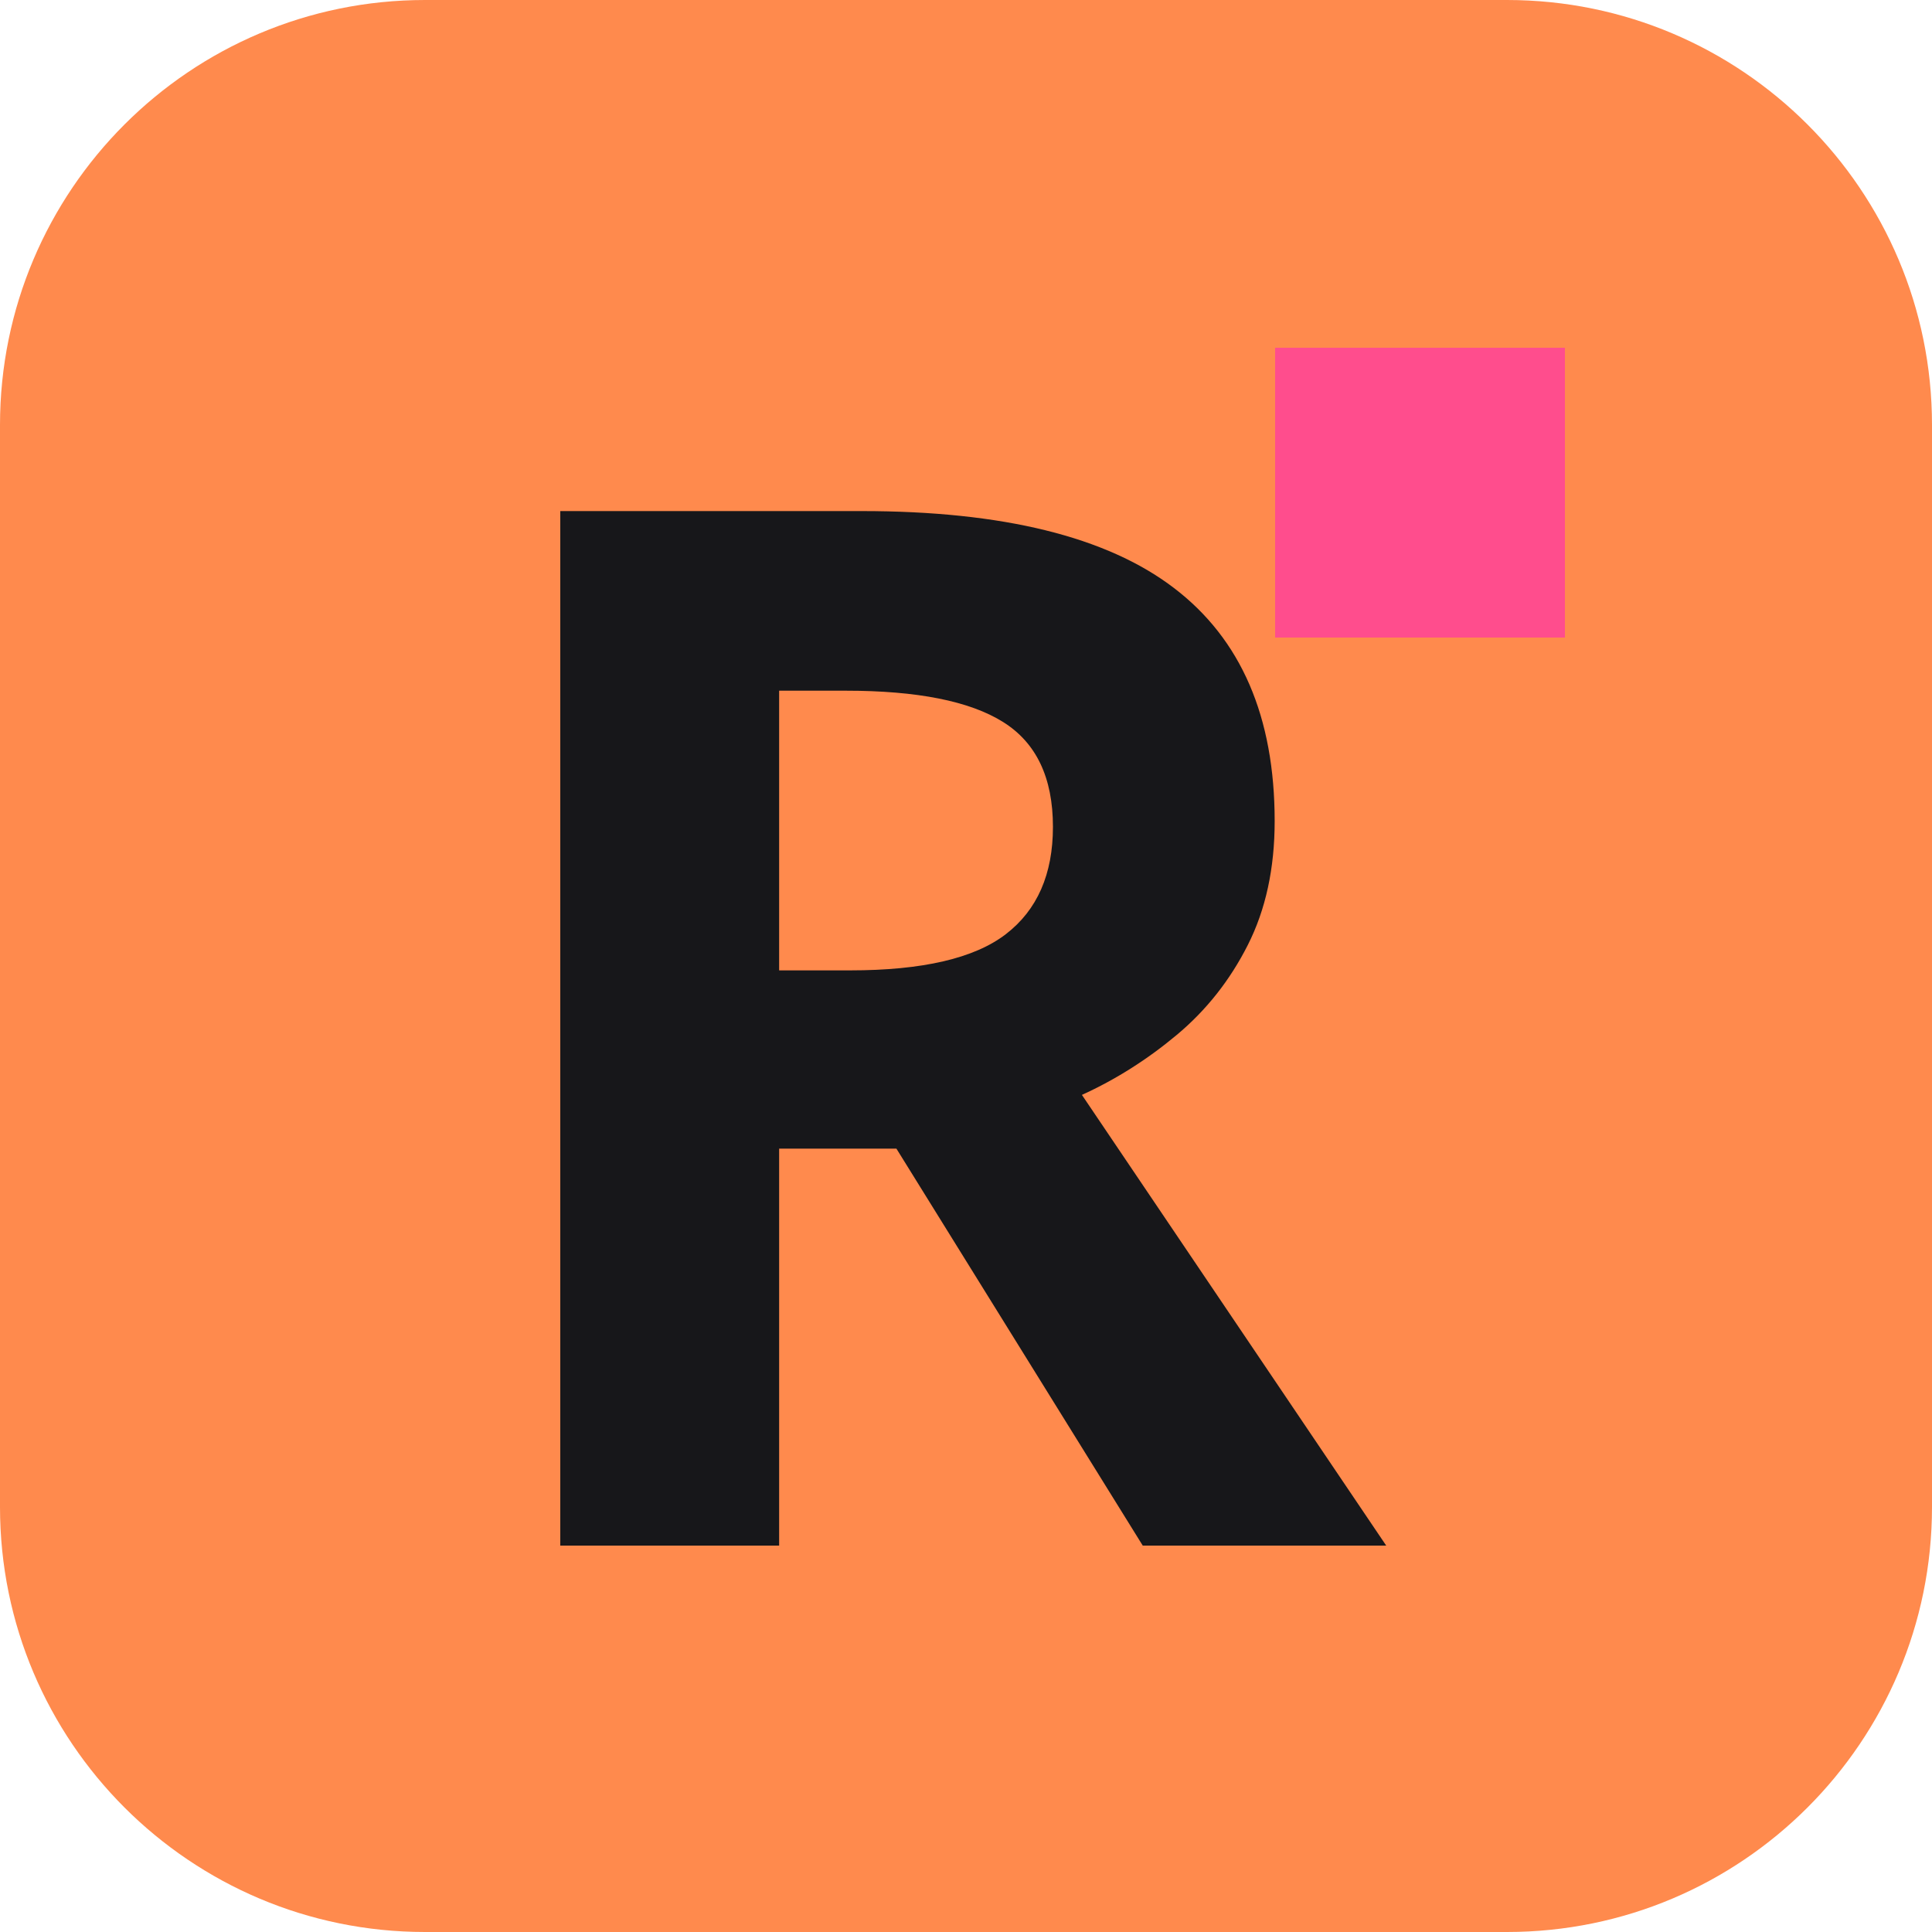
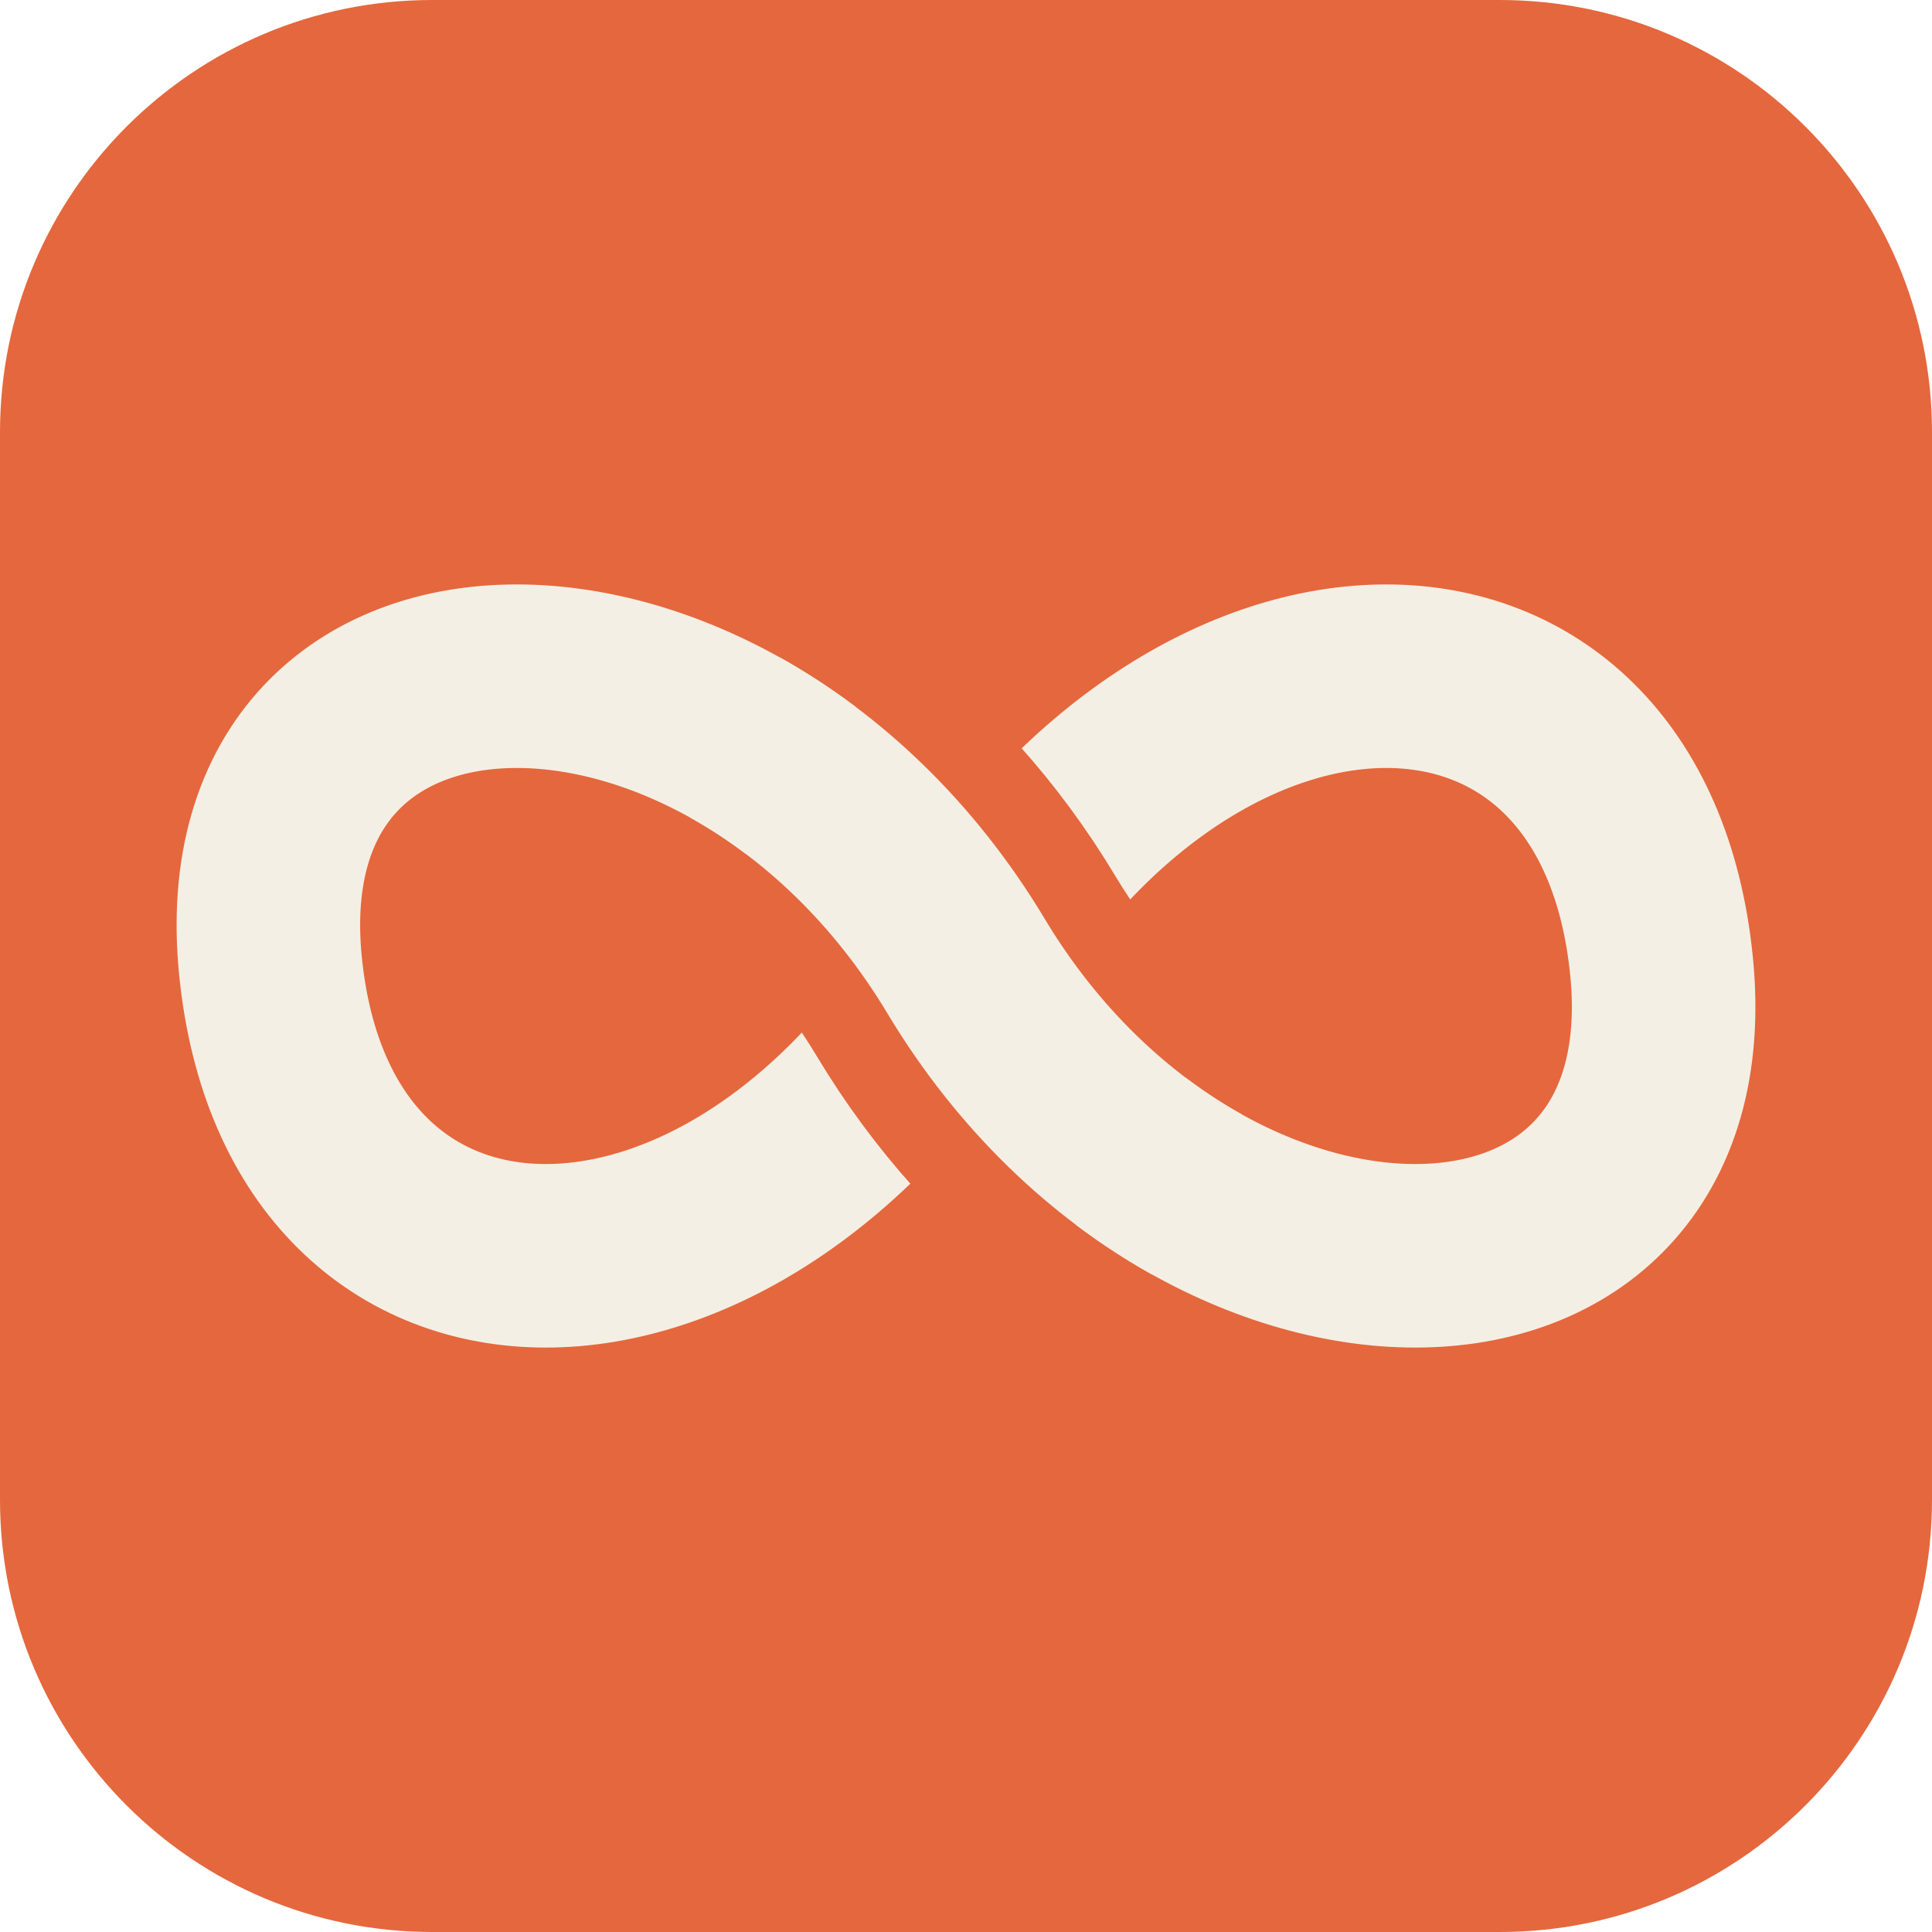
- <svg xmlns="http://www.w3.org/2000/svg" viewBox="0 0 200 200">
-   <rect width="200" height="200" rx="44" fill="#FF8A4D" />
-   <rect x="132" y="36" width="30" height="30" fill="#FF4D8D" />
-   <text x="94" y="160" font-family="Manrope" font-size="150" font-weight="800" fill="#17171A" text-anchor="middle">R</text>
+ <svg xmlns="http://www.w3.org/2000/svg" viewBox="0 0 100 100">
+   <rect width="100" height="100" rx="22.37" fill="#E5673D" />
+   <g transform="translate(50 50) scale(1.0) translate(-50 -50)">
+     <path d="M50 50 C62 70 88 70 86 50 C84 30 62 30 50 50 C38 70 16 70 14 50 C12 30 38 30 50 50 Z" fill="none" stroke="#F4EFE4" stroke-width="9.5" stroke-linejoin="round" />
+     <path d="M41.46 40.40 C44.64 42.80 47.60 46.00 50.00 50.00 C52.40 54.00 55.36 57.20 58.54 59.60" fill="none" stroke="#E5673D" stroke-width="18.05" stroke-linecap="butt" />
+     <path d="M38.04 38.17 C42.50 40.66 46.76 44.60 50.00 50.00 C53.24 55.40 57.50 59.34 61.96 61.83" fill="none" stroke="#F4EFE4" stroke-width="9.5" stroke-linecap="butt" />
+   </g>
</svg>
